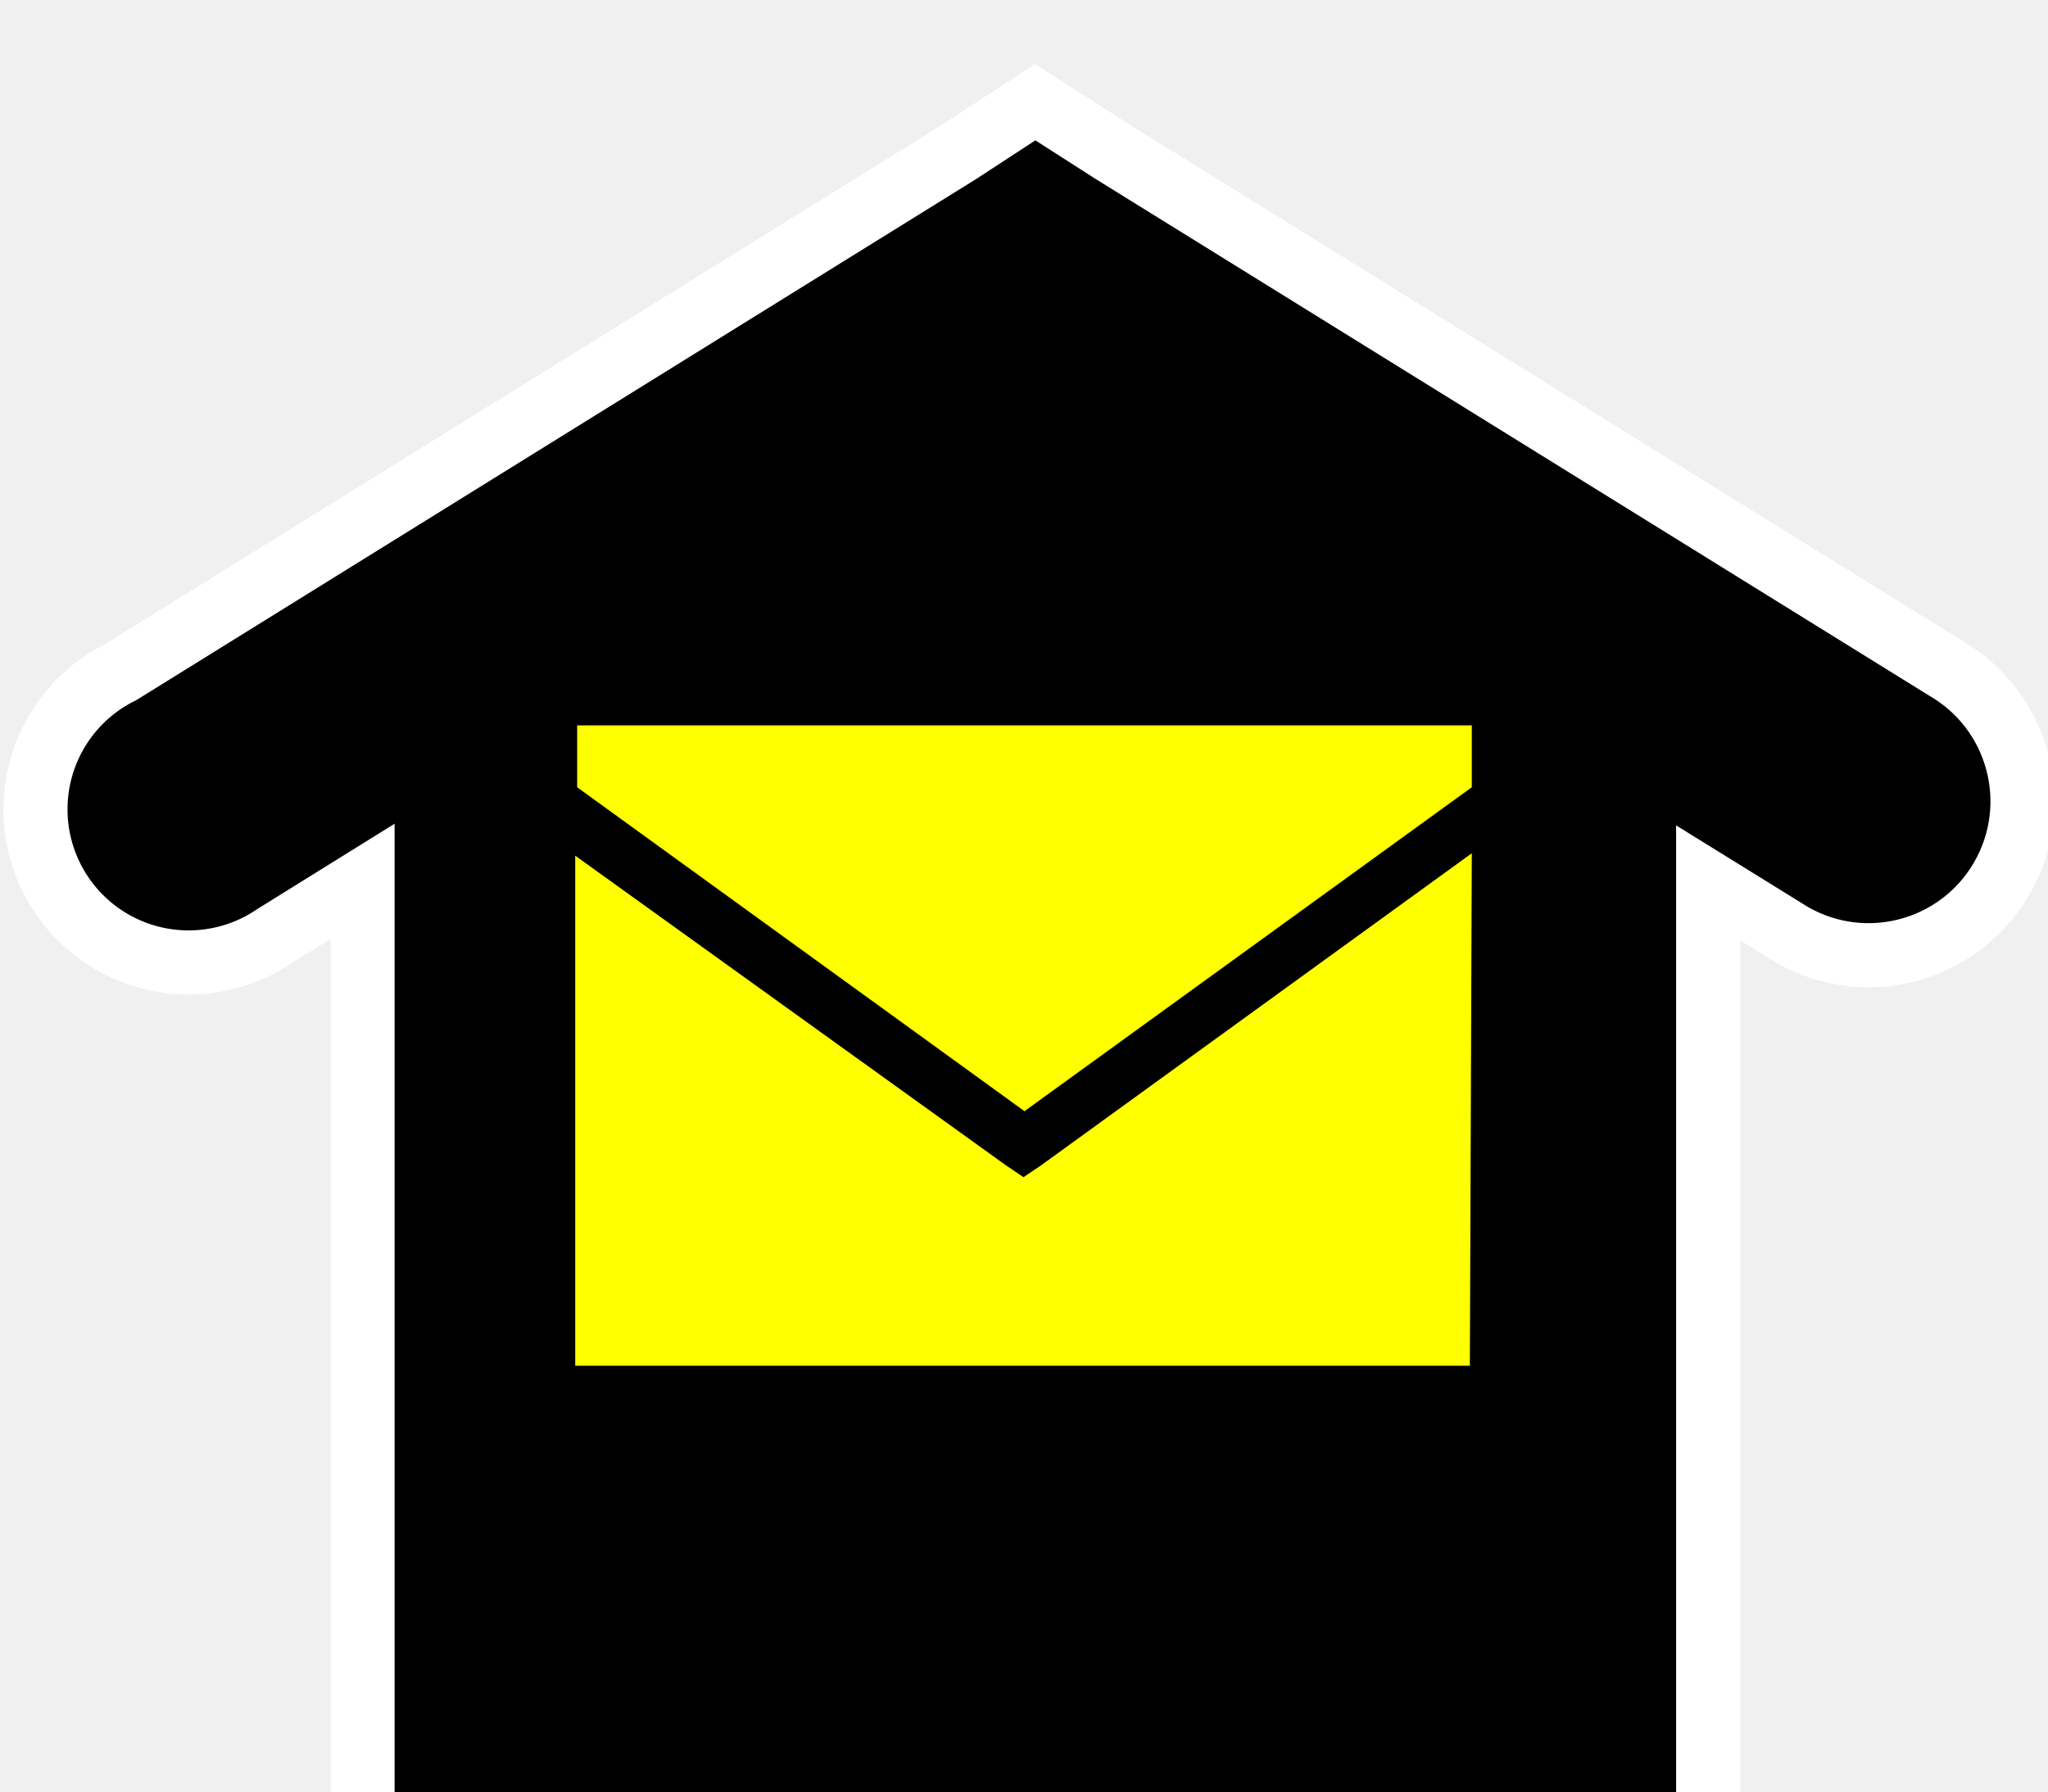
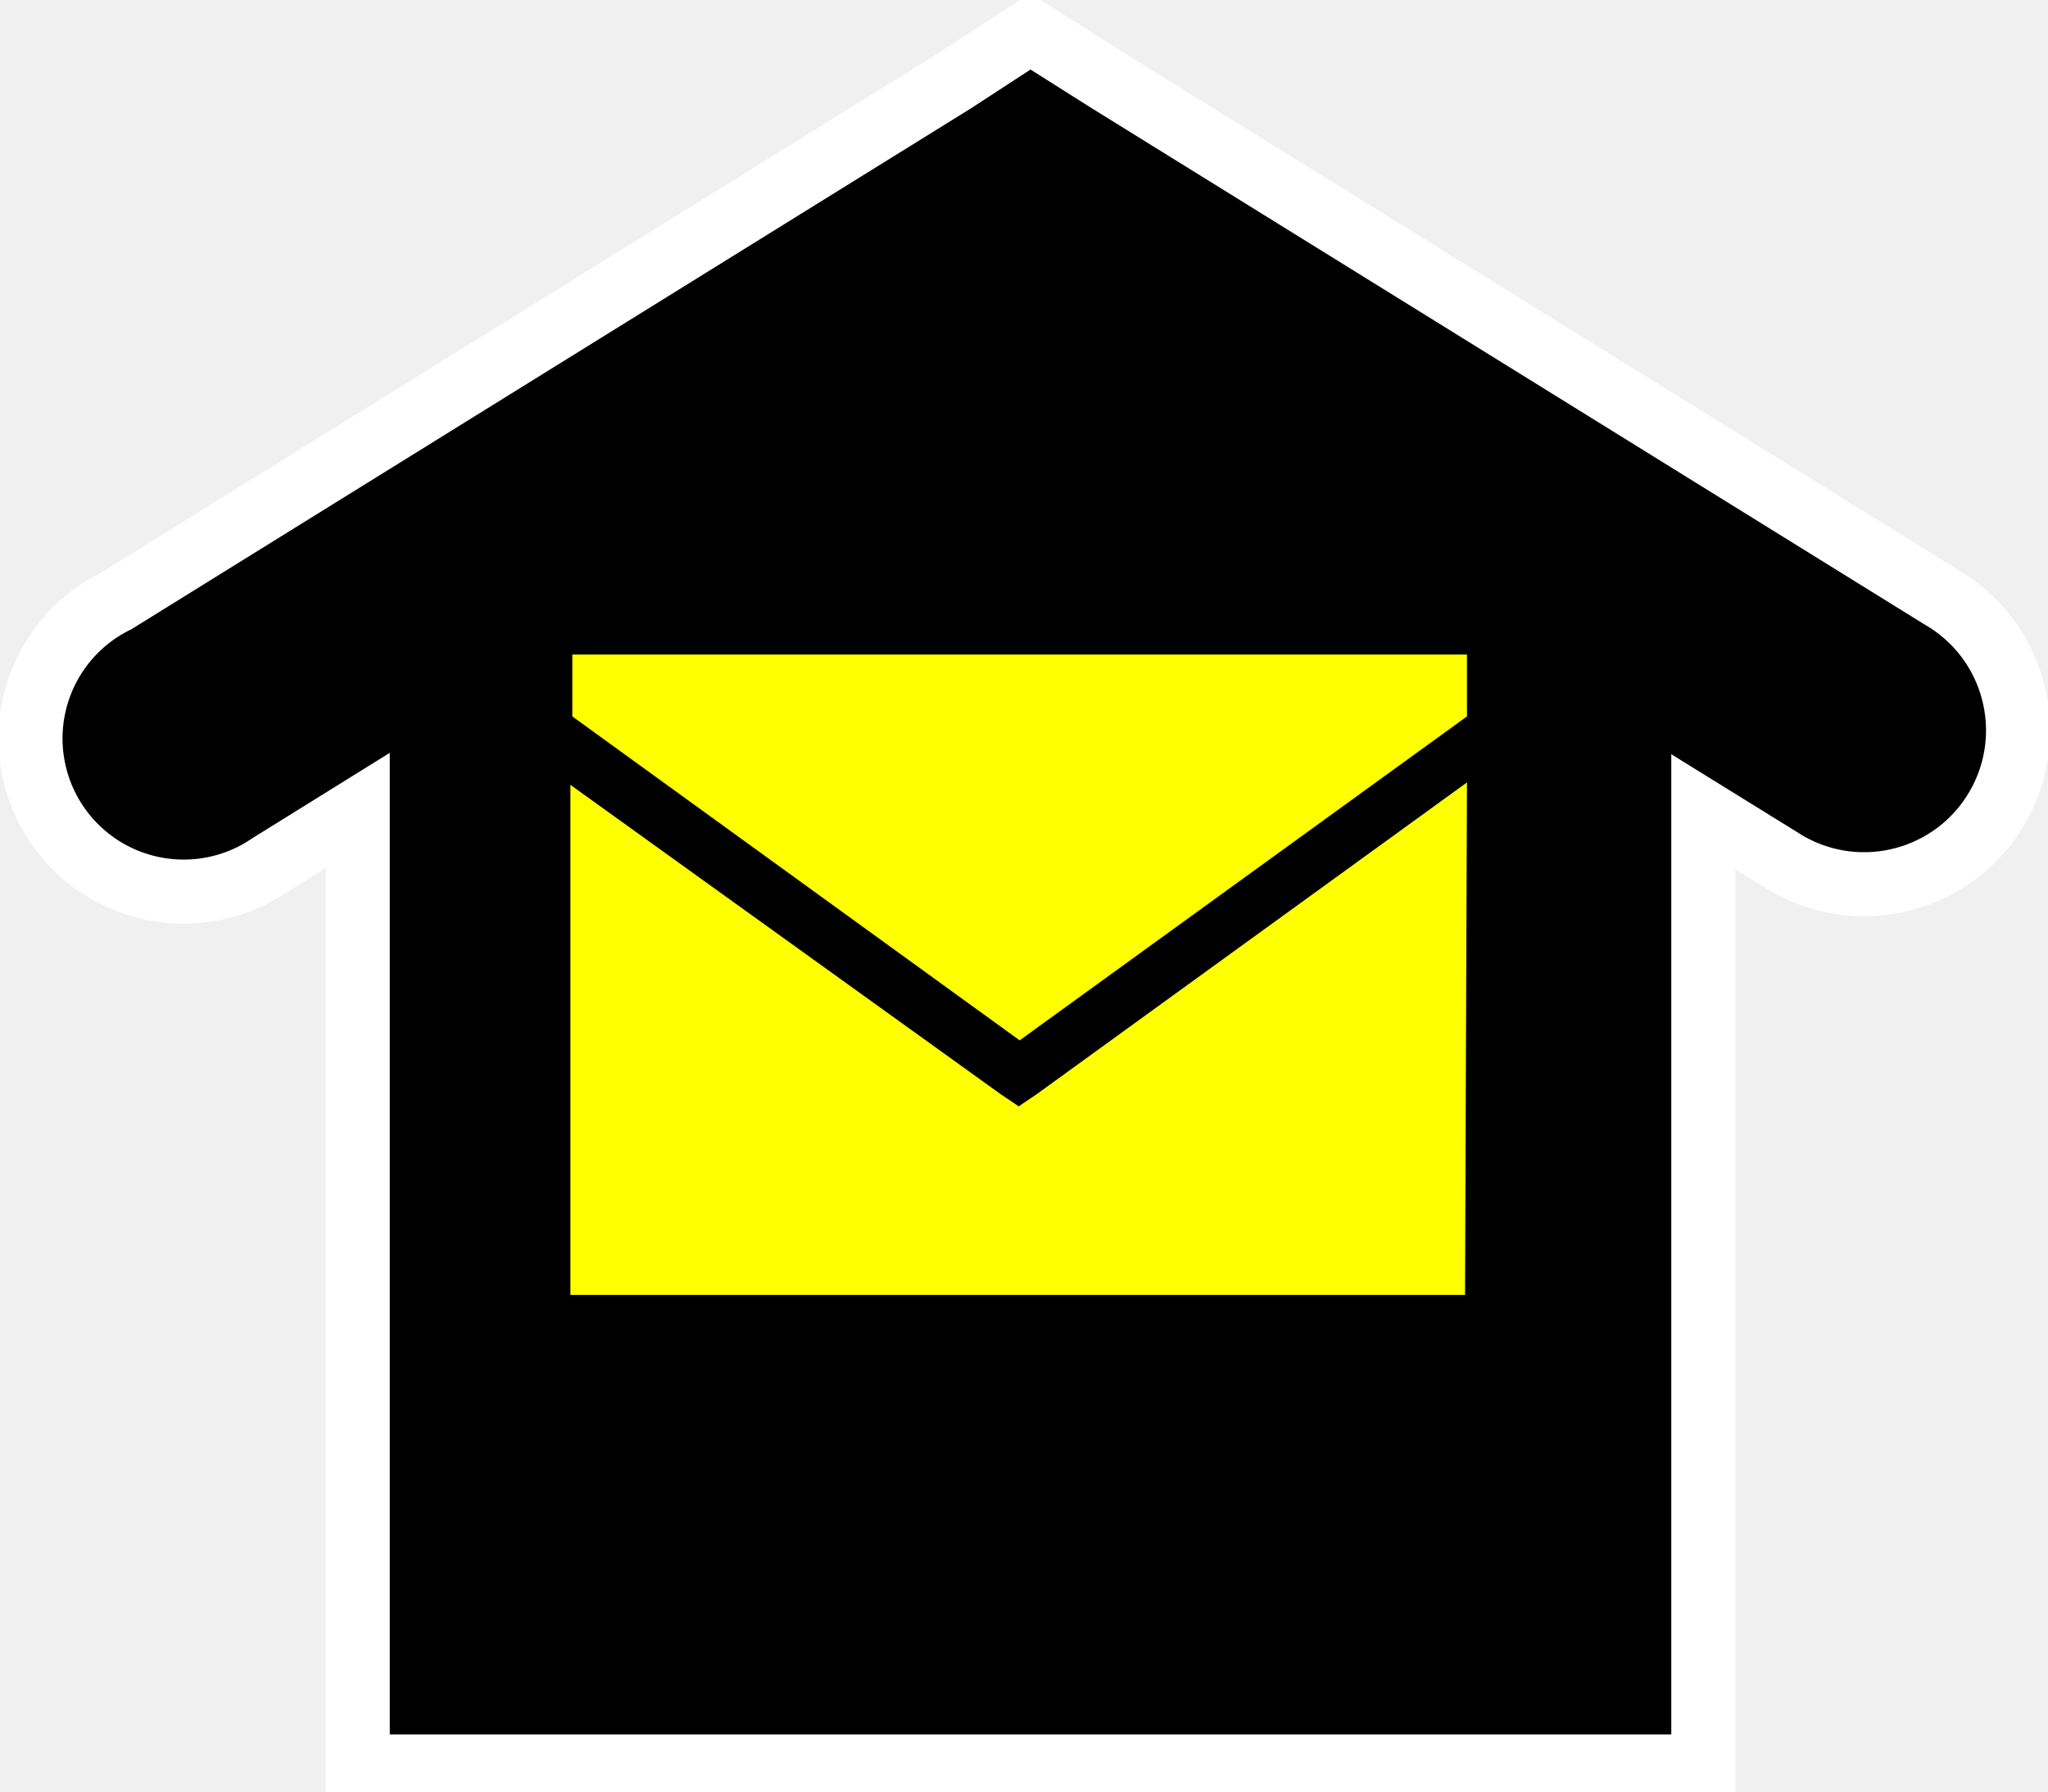
<svg xmlns="http://www.w3.org/2000/svg" width="32" height="28" version="1.1" viewBox="0 0 8.47 7.41">
-   <g transform="translate(-.343 -289)">
-     <g transform="matrix(.265 0 0 .265 -12.6 244)" fill="#5a2700" stroke="#ffffff" stroke-width="2">
-       <path d="m65 175-10 5.99v17h20v-16.9z" />
-       <path d="m65 172-0.931 0.608-13.1 8.13a1.89 1.89 0 1 0 1.89 3.26l12.1-7.52 12.1 7.49a1.9 1.9 0 0 0 1.89-3.3l-13-8.06z" color="#000000" style="text-decoration-line:none;text-indent:0;text-transform:none" />
-     </g>
-     <g transform="matrix(.265 0 0 .265 -12.6 244)" fill="#000000">
-       <path d="m65 175-10 5.99v17h20v-16.9z" />
-       <path d="m65 172-0.931 0.608-13.1 8.13a1.89 1.89 0 1 0 1.89 3.26l12.1-7.52 12.1 7.49a1.9 1.9 0 0 0 1.89-3.3l-13-8.06z" color="#000000" style="text-decoration-line:none;text-indent:0;text-transform:none" />
-     </g>
-     <path d="m2.73 292v0.256l1.85 1.34 1.85-1.34v-0.256zm3.7 0.529-1.78 1.29-0.074 0.05-0.074-0.05-1.78-1.28v2.11h3.7z" fill="#ffff00" />
-   </g>
+   <path d="m4.262 1.082-2.65 1.587v4.505h5.3v-4.479z" fill="#5a2700" stroke="#ffffff" stroke-width=".53" />
+   <path d="m4.262 0.287-0.247 0.161-3.471 2.154a0.501 0.501 0 1 0 0.501 0.864l3.207-1.993 3.207 1.985a0.504 0.504 0 0 0 0.501-0.875l-3.445-2.136z" color="#000000" fill="#5a2700" stroke="#ffffff" stroke-width=".53" style="text-decoration-line:none;text-indent:0;text-transform:none" />
+   <path d="m4.262 1.082-2.65 1.587v4.505h5.3v-4.479z" fill="#000000" stroke-width=".265" />
+   <path d="m4.262 0.287-0.247 0.161-3.471 2.154a0.501 0.501 0 1 0 0.501 0.864l3.207-1.993 3.207 1.985a0.504 0.504 0 0 0 0.501-0.875l-3.445-2.136z" color="#000000" fill="#000000" stroke-width=".265" style="text-decoration-line:none;text-indent:0;text-transform:none" />
+   <path d="m2.367 2.707v0.256l1.85 1.34 1.85-1.34v-0.256zm3.7 0.529-1.78 1.29-0.074 0.05-0.074-0.05-1.78-1.28v2.11h3.7z" fill="#ffff00" />
</svg>
